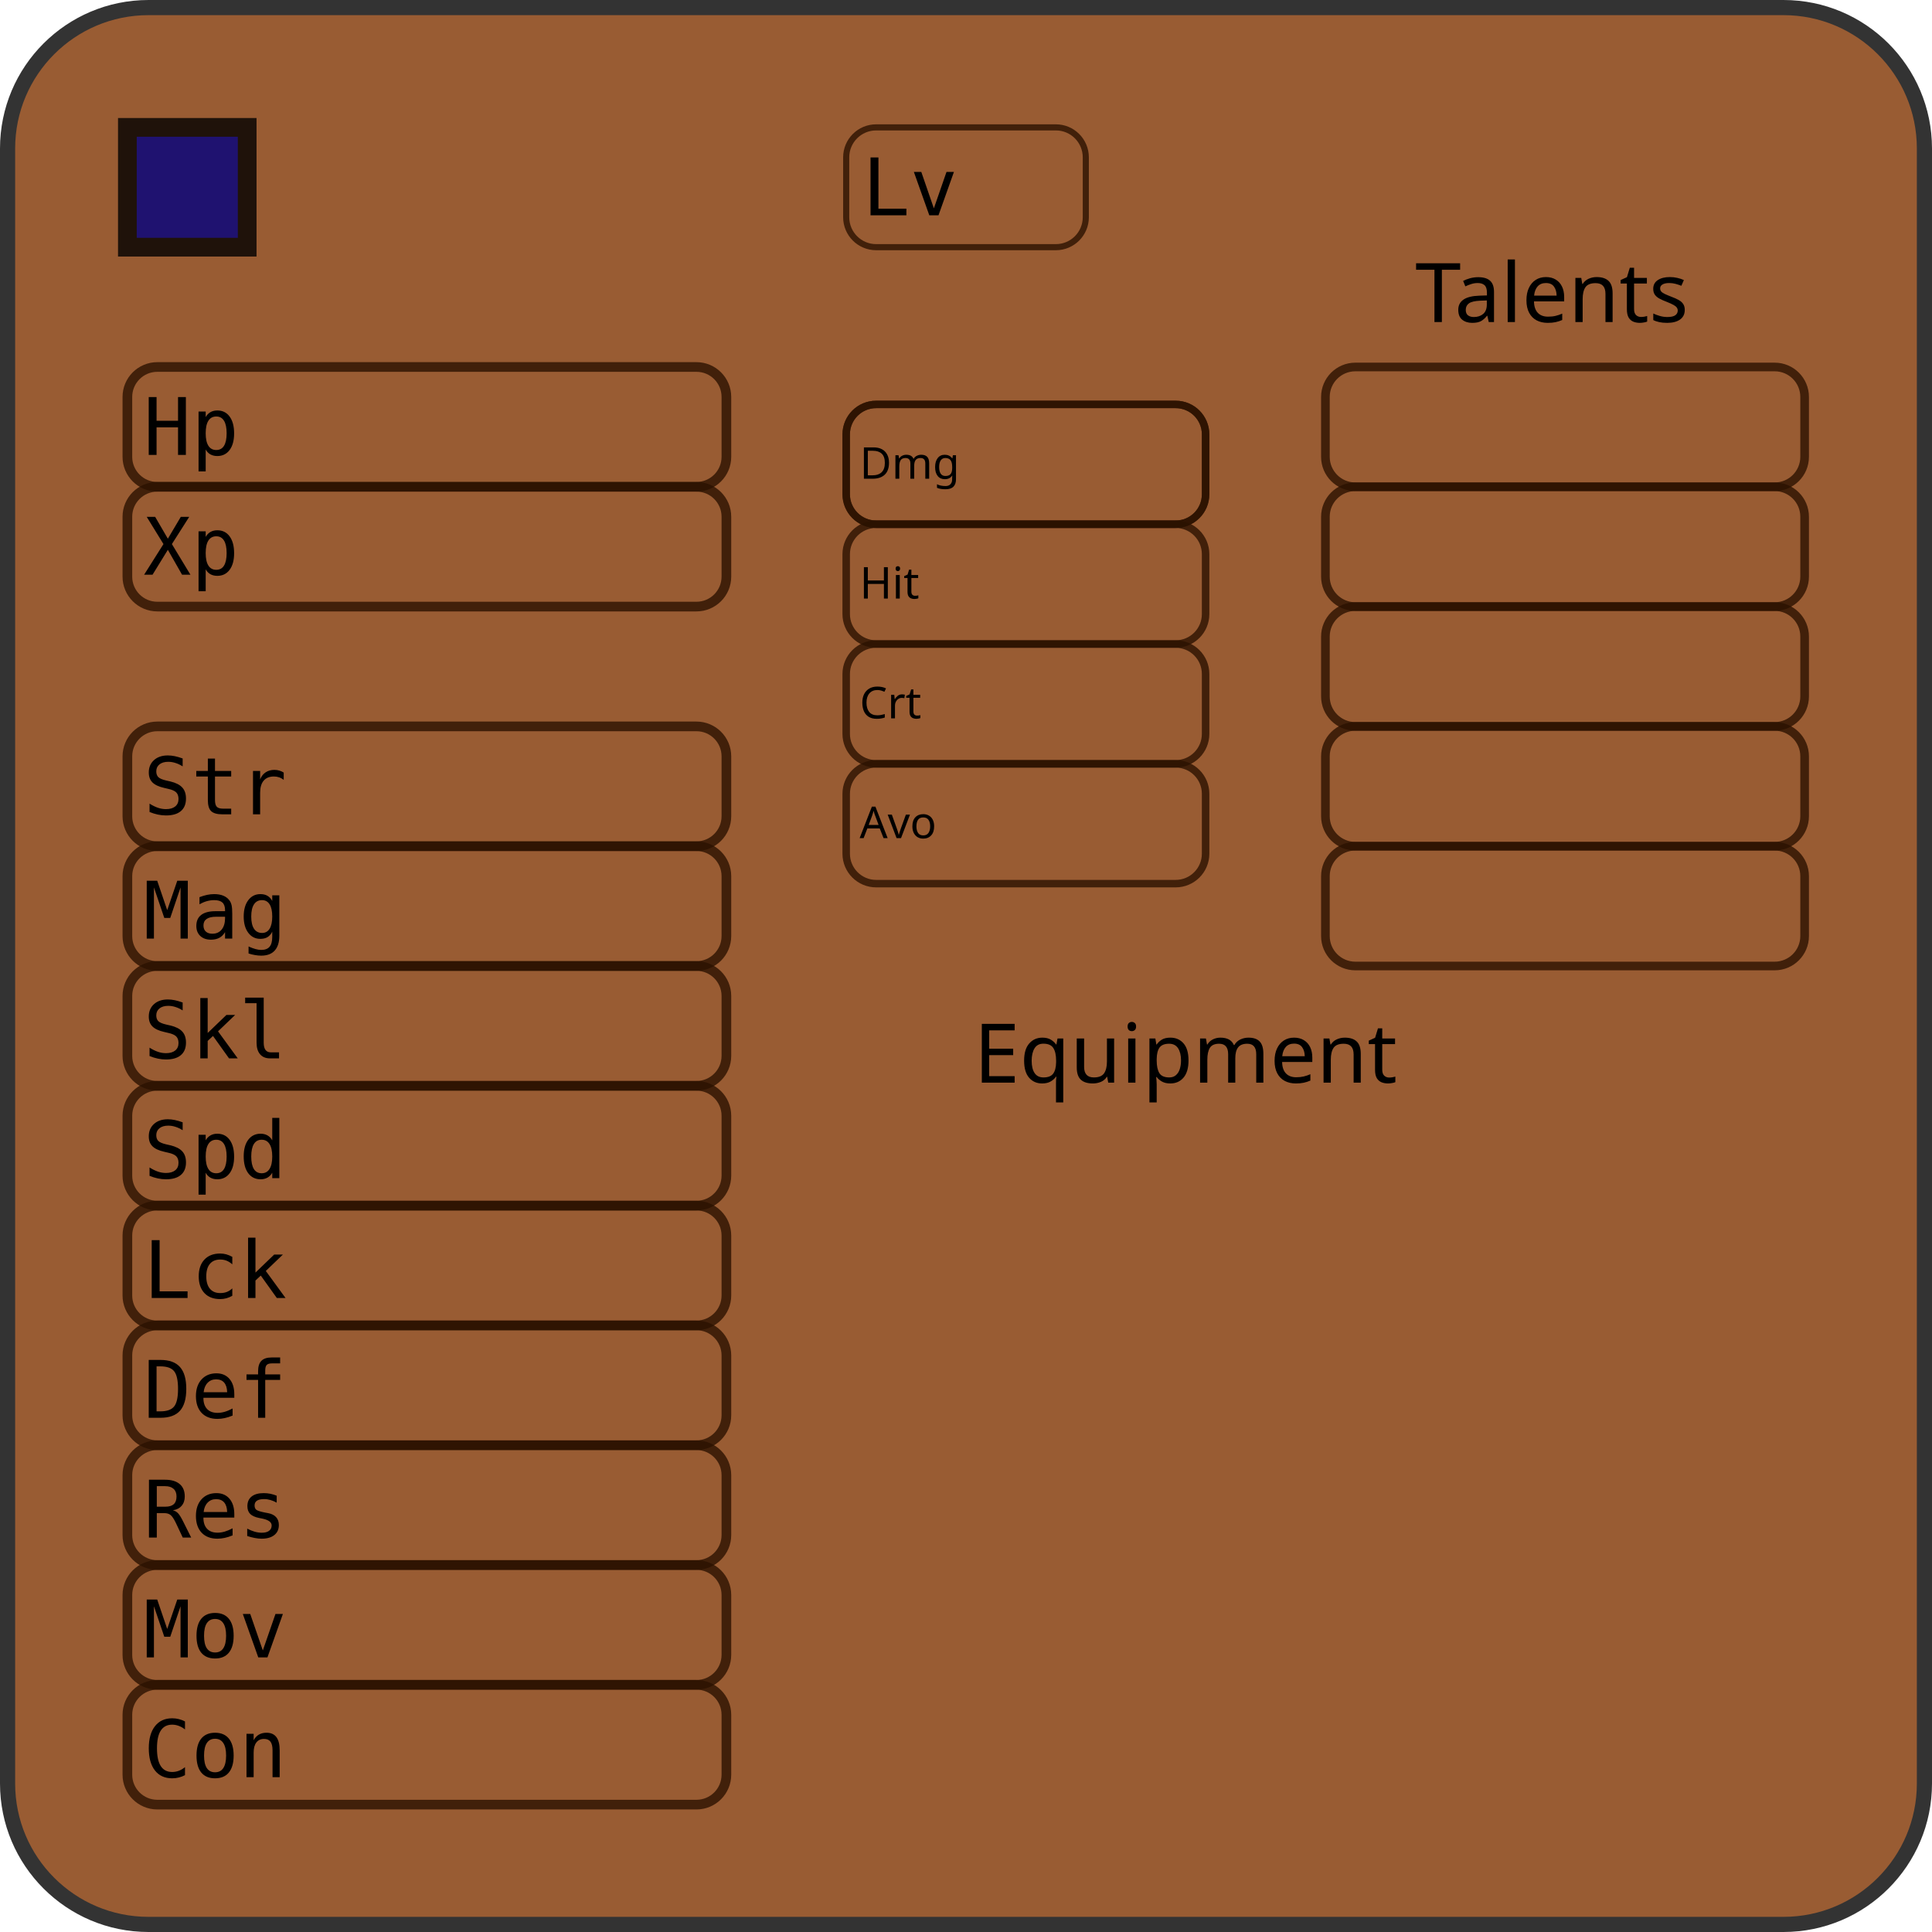
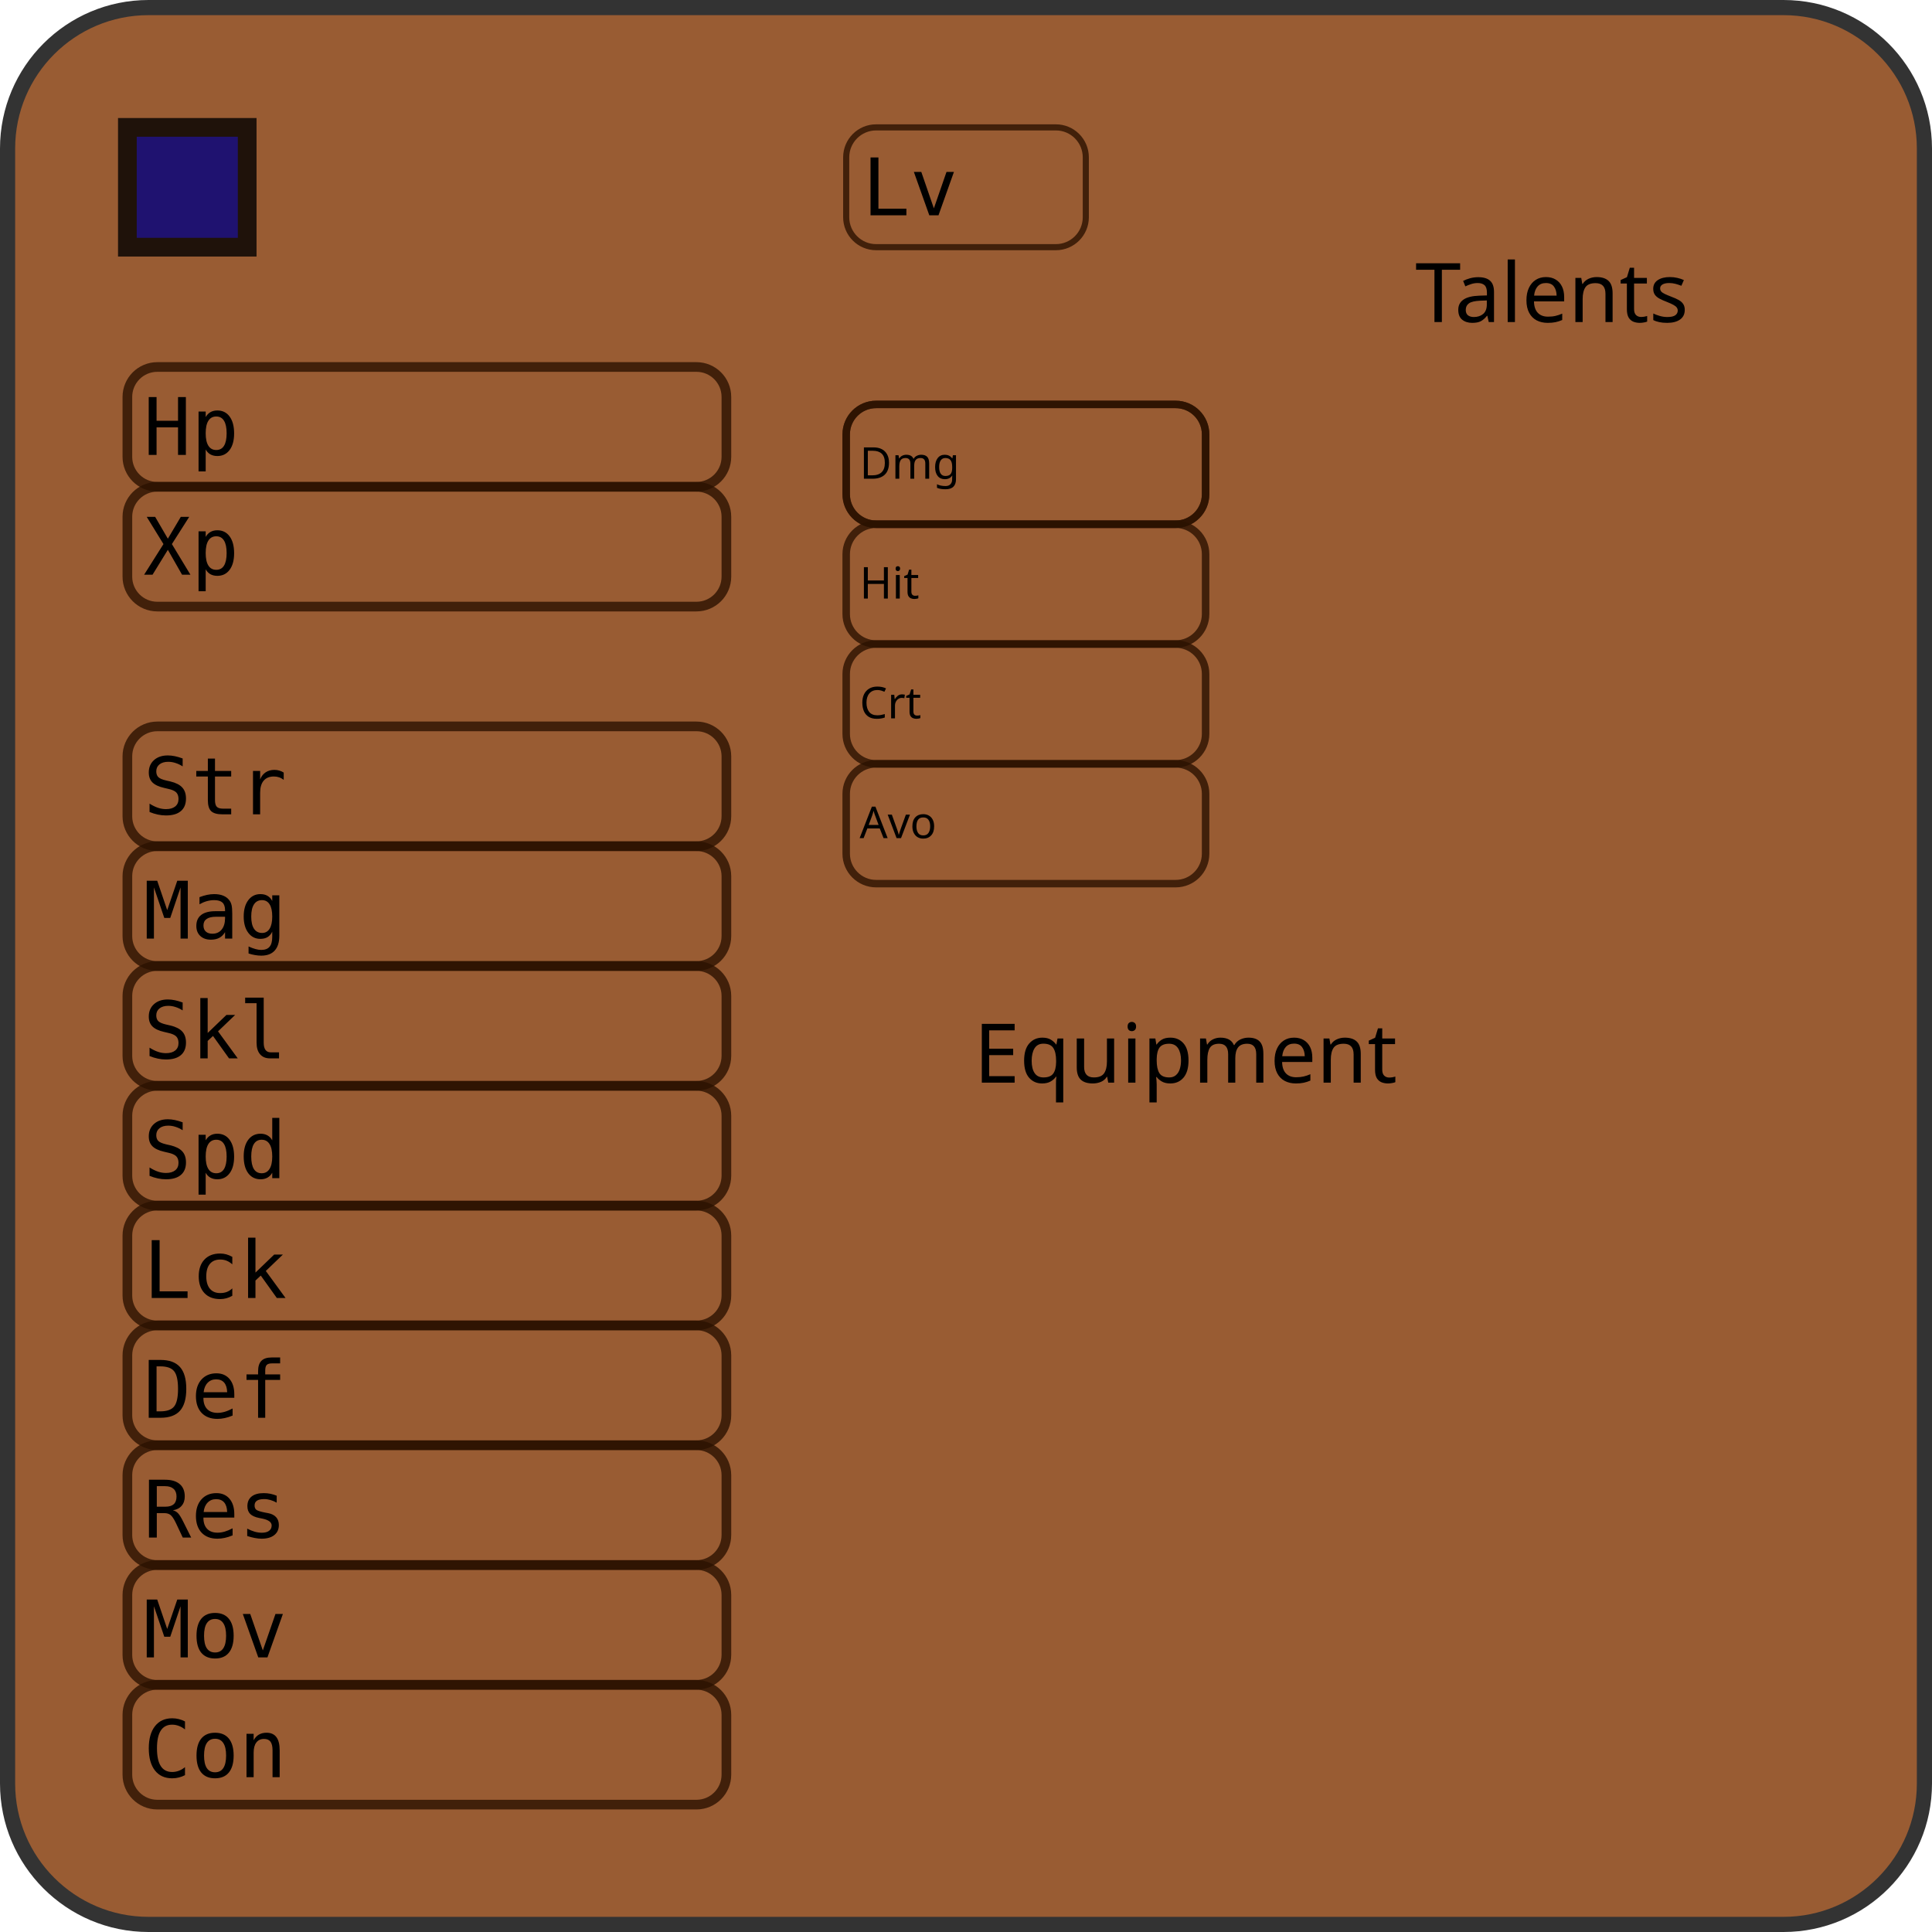
<svg xmlns="http://www.w3.org/2000/svg" width="516.046" height="516.046" id="svg2" version="1.1">
  <defs id="defs4" />
  <g id="layer1" transform="translate(-141.9771,-494.3393)">
    <text xml:space="preserve" style="font-size:21.198px;font-style:normal;font-weight:normal;line-height:125%;letter-spacing:0px;word-spacing:0px;fill:#000000;fill-opacity:1;stroke:none;font-family:Sans" x="68.282" y="885.035" id="text3835">
      <tspan id="tspan3837" x="68.282" y="885.035" />
    </text>
    <rect ry="37.647" y="496.362" x="144" height="512" width="512" id="rect3006" style="opacity:0.8;fill:#803300;stroke:#000000;stroke-width:4.046;stroke-miterlimit:4;stroke-opacity:1;stroke-dasharray:none;stroke-dashoffset:0" />
    <rect ry="0" y="528.362" x="176" height="32" width="32" id="rect3008" style="opacity:0.8;fill:#000080;fill-opacity:1;fill-rule:nonzero;stroke:#000000;stroke-width:5;stroke-miterlimit:4;stroke-opacity:1;stroke-dasharray:none;stroke-dashoffset:0" />
    <rect ry="8" y="688.362" x="176" height="32" width="160" id="rect3014" style="opacity:0.8;fill:none;stroke:#2b1100;stroke-width:2.582;stroke-miterlimit:4;stroke-opacity:1;stroke-dasharray:none;stroke-dashoffset:0" />
    <text id="text3784" y="711.852" x="180.282" style="font-size:21.198px;font-style:normal;font-variant:normal;font-weight:normal;font-stretch:normal;line-height:125%;letter-spacing:0px;word-spacing:0px;fill:#000000;fill-opacity:1;stroke:none;font-family:Monospace;-inkscape-font-specification:Monospace" xml:space="preserve">
      <tspan y="711.852" x="180.282" id="tspan3786">Str</tspan>
    </text>
    <rect style="opacity:0.8;fill:none;stroke:#2b1100;stroke-width:2.582;stroke-miterlimit:4;stroke-opacity:1;stroke-dasharray:none;stroke-dashoffset:0" id="rect3788" width="160" height="32" x="176" y="720.362" ry="8" />
    <text xml:space="preserve" style="font-size:21.198px;font-style:normal;font-variant:normal;font-weight:normal;font-stretch:normal;line-height:125%;letter-spacing:0px;word-spacing:0px;fill:#000000;fill-opacity:1;stroke:none;font-family:Monospace;-inkscape-font-specification:Monospace" x="180.282" y="745.035" id="text3790-8">
      <tspan id="tspan3792-5" x="180.282" y="745.035">Mag</tspan>
    </text>
    <rect ry="8" y="752.362" x="176" height="32" width="160" id="rect3801" style="opacity:0.8;fill:none;stroke:#2b1100;stroke-width:2.582;stroke-miterlimit:4;stroke-opacity:1;stroke-dasharray:none;stroke-dashoffset:0" />
    <text id="text3803" y="777.035" x="180.282" style="font-size:21.198px;font-style:normal;font-variant:normal;font-weight:normal;font-stretch:normal;line-height:125%;letter-spacing:0px;word-spacing:0px;fill:#000000;fill-opacity:1;stroke:none;font-family:Monospace;-inkscape-font-specification:Monospace" xml:space="preserve">
      <tspan y="777.035" x="180.282" id="tspan3805">Skl</tspan>
    </text>
    <rect style="opacity:0.8;fill:none;stroke:#2b1100;stroke-width:2.582;stroke-miterlimit:4;stroke-opacity:1;stroke-dasharray:none;stroke-dashoffset:0" id="rect3809" width="160" height="32" x="176" y="784.362" ry="8" />
    <text xml:space="preserve" style="font-size:21.198px;font-style:normal;font-variant:normal;font-weight:normal;font-stretch:normal;line-height:125%;letter-spacing:0px;word-spacing:0px;fill:#000000;fill-opacity:1;stroke:none;font-family:Monospace;-inkscape-font-specification:Monospace" x="180.282" y="809.035" id="text3811">
      <tspan id="tspan3813" x="180.282" y="809.035">Spd</tspan>
    </text>
    <rect ry="8" y="816.362" x="176" height="32" width="160" id="rect3817" style="opacity:0.8;fill:none;stroke:#2b1100;stroke-width:2.582;stroke-miterlimit:4;stroke-opacity:1;stroke-dasharray:none;stroke-dashoffset:0" />
    <text id="text3819" y="841.035" x="180.282" style="font-size:21.198px;font-style:normal;font-variant:normal;font-weight:normal;font-stretch:normal;line-height:125%;letter-spacing:0px;word-spacing:0px;fill:#000000;fill-opacity:1;stroke:none;font-family:Monospace;-inkscape-font-specification:Monospace" xml:space="preserve">
      <tspan y="841.035" x="180.282" id="tspan3821">Lck</tspan>
    </text>
    <rect style="opacity:0.8;fill:none;stroke:#2b1100;stroke-width:2.582;stroke-miterlimit:4;stroke-opacity:1;stroke-dasharray:none;stroke-dashoffset:0" id="rect3825" width="160" height="32" x="176" y="848.362" ry="8" />
    <text xml:space="preserve" style="font-size:21.198px;font-style:normal;font-variant:normal;font-weight:normal;font-stretch:normal;line-height:125%;letter-spacing:0px;word-spacing:0px;fill:#000000;fill-opacity:1;stroke:none;font-family:Monospace;-inkscape-font-specification:Monospace" x="180.282" y="873.035" id="text3827">
      <tspan id="tspan3829" x="180.282" y="873.035">Def</tspan>
    </text>
    <rect ry="8" y="912.362" x="176" height="32" width="160" id="rect3833" style="opacity:0.8;fill:none;stroke:#2b1100;stroke-width:2.582;stroke-miterlimit:4;stroke-opacity:1;stroke-dasharray:none;stroke-dashoffset:0" />
    <rect style="opacity:0.8;fill:none;stroke:#2b1100;stroke-width:2.582;stroke-miterlimit:4;stroke-opacity:1;stroke-dasharray:none;stroke-dashoffset:0" id="rect3841" width="160" height="32" x="176" y="944.362" ry="8" />
    <text xml:space="preserve" style="font-size:21.198px;font-style:normal;font-variant:normal;font-weight:normal;font-stretch:normal;line-height:125%;letter-spacing:0px;word-spacing:0px;fill:#000000;fill-opacity:1;stroke:none;font-family:Monospace;-inkscape-font-specification:Monospace" x="180.282" y="969.035" id="text3843">
      <tspan id="tspan3845" x="180.282" y="969.035">Con</tspan>
    </text>
    <rect ry="8" y="880.362" x="176" height="32" width="160" id="rect3849" style="opacity:0.8;fill:none;stroke:#2b1100;stroke-width:2.582;stroke-miterlimit:4;stroke-opacity:1;stroke-dasharray:none;stroke-dashoffset:0" />
    <text id="text3851" y="905.035" x="180.282" style="font-size:21.198px;font-style:normal;font-variant:normal;font-weight:normal;font-stretch:normal;line-height:125%;letter-spacing:0px;word-spacing:0px;fill:#000000;fill-opacity:1;stroke:none;font-family:Monospace;-inkscape-font-specification:Monospace" xml:space="preserve">
      <tspan y="905.035" x="180.282" id="tspan3853">Res</tspan>
    </text>
    <text xml:space="preserve" style="font-size:21.198px;font-style:normal;font-variant:normal;font-weight:normal;font-stretch:normal;line-height:125%;letter-spacing:0px;word-spacing:0px;fill:#000000;fill-opacity:1;stroke:none;font-family:Monospace;-inkscape-font-specification:Monospace" x="180.282" y="937.035" id="text3855">
      <tspan id="tspan3857" x="180.282" y="937.035">Mov</tspan>
    </text>
    <rect style="opacity:0.8;fill:none;stroke:#2b1100;stroke-width:2.582;stroke-miterlimit:4;stroke-opacity:1;stroke-dasharray:none;stroke-dashoffset:0" id="rect3891" width="160" height="32" x="176" y="592.362" ry="8" />
    <text xml:space="preserve" style="font-size:21.198px;font-style:normal;font-variant:normal;font-weight:normal;font-stretch:normal;line-height:125%;letter-spacing:0px;word-spacing:0px;fill:#000000;fill-opacity:1;stroke:none;font-family:Monospace;-inkscape-font-specification:Monospace" x="180.282" y="615.852" id="text3893">
      <tspan id="tspan3895" x="180.282" y="615.852">Hp</tspan>
    </text>
    <rect ry="8" y="624.362" x="176" height="32" width="160" id="rect3897" style="opacity:0.8;fill:none;stroke:#2b1100;stroke-width:2.582;stroke-miterlimit:4;stroke-opacity:1;stroke-dasharray:none;stroke-dashoffset:0" />
    <text id="text3899" y="647.852" x="180.282" style="font-size:21.198px;font-style:normal;font-variant:normal;font-weight:normal;font-stretch:normal;line-height:125%;letter-spacing:0px;word-spacing:0px;fill:#000000;fill-opacity:1;stroke:none;font-family:Monospace;-inkscape-font-specification:Monospace" xml:space="preserve">
      <tspan y="647.852" x="180.282" id="tspan3901">Xp</tspan>
    </text>
    <rect ry="8" y="528.362" x="368" height="32" width="64" id="rect3909" style="opacity:0.8;fill:none;stroke:#2b1100;stroke-width:1.633;stroke-miterlimit:4;stroke-opacity:1;stroke-dasharray:none;stroke-dashoffset:0" />
    <text id="text3911" y="551.852" x="372.282" style="font-size:21.198px;font-style:normal;font-variant:normal;font-weight:normal;font-stretch:normal;line-height:125%;letter-spacing:0px;word-spacing:0px;fill:#000000;fill-opacity:1;stroke:none;font-family:Monospace;-inkscape-font-specification:Monospace" xml:space="preserve">
      <tspan y="551.852" x="372.282" id="tspan3913">Lv</tspan>
    </text>
-     <rect ry="8" y="592.362" x="496" height="32" width="128" id="rect3097" style="opacity:0.8;fill:none;stroke:#2b1100;stroke-width:2.309;stroke-miterlimit:4;stroke-opacity:1;stroke-dasharray:none;stroke-dashoffset:0" />
-     <rect style="opacity:0.8;fill:none;stroke:#2b1100;stroke-width:2.309;stroke-miterlimit:4;stroke-opacity:1;stroke-dasharray:none;stroke-dashoffset:0" id="rect3099" width="128" height="32" x="496" y="624.362" ry="8" />
-     <rect ry="8" y="688.362" x="496" height="32" width="128" id="rect3101" style="opacity:0.8;fill:none;stroke:#2b1100;stroke-width:2.309;stroke-miterlimit:4;stroke-opacity:1;stroke-dasharray:none;stroke-dashoffset:0" />
-     <rect style="opacity:0.8;fill:none;stroke:#2b1100;stroke-width:2.309;stroke-miterlimit:4;stroke-opacity:1;stroke-dasharray:none;stroke-dashoffset:0" id="rect3103" width="128" height="32" x="496" y="720.362" ry="8" />
-     <rect ry="8" y="656.362" x="496" height="32" width="128" id="rect3105" style="opacity:0.8;fill:none;stroke:#2b1100;stroke-width:2.309;stroke-miterlimit:4;stroke-opacity:1;stroke-dasharray:none;stroke-dashoffset:0" />
    <rect style="opacity:0.8;fill:none;stroke:#2b1100;stroke-width:2;stroke-miterlimit:4;stroke-opacity:1;stroke-dasharray:none;stroke-dashoffset:0" id="rect3339" width="96" height="32" x="368" y="602.362" ry="8" />
    <rect ry="8" y="602.362" x="368" height="32" width="96" id="rect3349" style="opacity:0.8;fill:none;stroke:#2b1100;stroke-width:2;stroke-miterlimit:4;stroke-opacity:1;stroke-dasharray:none;stroke-dashoffset:0" />
    <text id="text3359" y="622.213" x="371.589" style="font-size:11.724px;font-style:normal;font-weight:normal;line-height:125%;letter-spacing:0px;word-spacing:0px;fill:#000000;fill-opacity:1;stroke:none;font-family:Sans" xml:space="preserve">
      <tspan y="622.213" x="371.589" id="tspan3361">Dmg</tspan>
    </text>
    <rect style="opacity:0.8;fill:none;stroke:#2b1100;stroke-width:2;stroke-miterlimit:4;stroke-opacity:1;stroke-dasharray:none;stroke-dashoffset:0" id="rect3371" width="96" height="32" x="368" y="634.362" ry="8" />
    <text xml:space="preserve" style="font-size:11.724px;font-style:normal;font-weight:normal;line-height:125%;letter-spacing:0px;word-spacing:0px;fill:#000000;fill-opacity:1;stroke:none;font-family:Sans" x="371.589" y="654.213" id="text3373">
      <tspan id="tspan3375" x="371.589" y="654.213">Hit</tspan>
    </text>
    <rect ry="8" y="666.362" x="368" height="32" width="96" id="rect3401" style="opacity:0.8;fill:none;stroke:#2b1100;stroke-width:2;stroke-miterlimit:4;stroke-opacity:1;stroke-dasharray:none;stroke-dashoffset:0" />
    <text id="text3403" y="686.213" x="371.589" style="font-size:11.724px;font-style:normal;font-weight:normal;line-height:125%;letter-spacing:0px;word-spacing:0px;fill:#000000;fill-opacity:1;stroke:none;font-family:Sans" xml:space="preserve">
      <tspan y="686.213" x="371.589" id="tspan3405">Crt</tspan>
    </text>
    <rect style="opacity:0.8;fill:none;stroke:#2b1100;stroke-width:2;stroke-miterlimit:4;stroke-opacity:1;stroke-dasharray:none;stroke-dashoffset:0" id="rect3407" width="96" height="32" x="368" y="698.362" ry="8" />
    <text xml:space="preserve" style="font-size:11.724px;font-style:normal;font-weight:normal;line-height:125%;letter-spacing:0px;word-spacing:0px;fill:#000000;fill-opacity:1;stroke:none;font-family:Sans" x="371.589" y="718.213" id="text3409">
      <tspan id="tspan3411" x="371.589" y="718.213">Avo</tspan>
    </text>
    <text id="text3075" y="783.513" x="402.084" style="font-size:22px;font-style:normal;font-weight:normal;line-height:125%;letter-spacing:0px;word-spacing:0px;fill:#000000;fill-opacity:1;stroke:none;font-family:Sans" xml:space="preserve">
      <tspan y="783.513" x="402.084" id="tspan3077">Equipment</tspan>
    </text>
    <text xml:space="preserve" style="font-size:22px;font-style:normal;font-weight:normal;line-height:125%;letter-spacing:0px;word-spacing:0px;fill:#000000;fill-opacity:1;stroke:none;font-family:Sans" x="520" y="580.362" id="text3079">
      <tspan id="tspan3081" x="520" y="580.362">Talents</tspan>
    </text>
  </g>
</svg>
